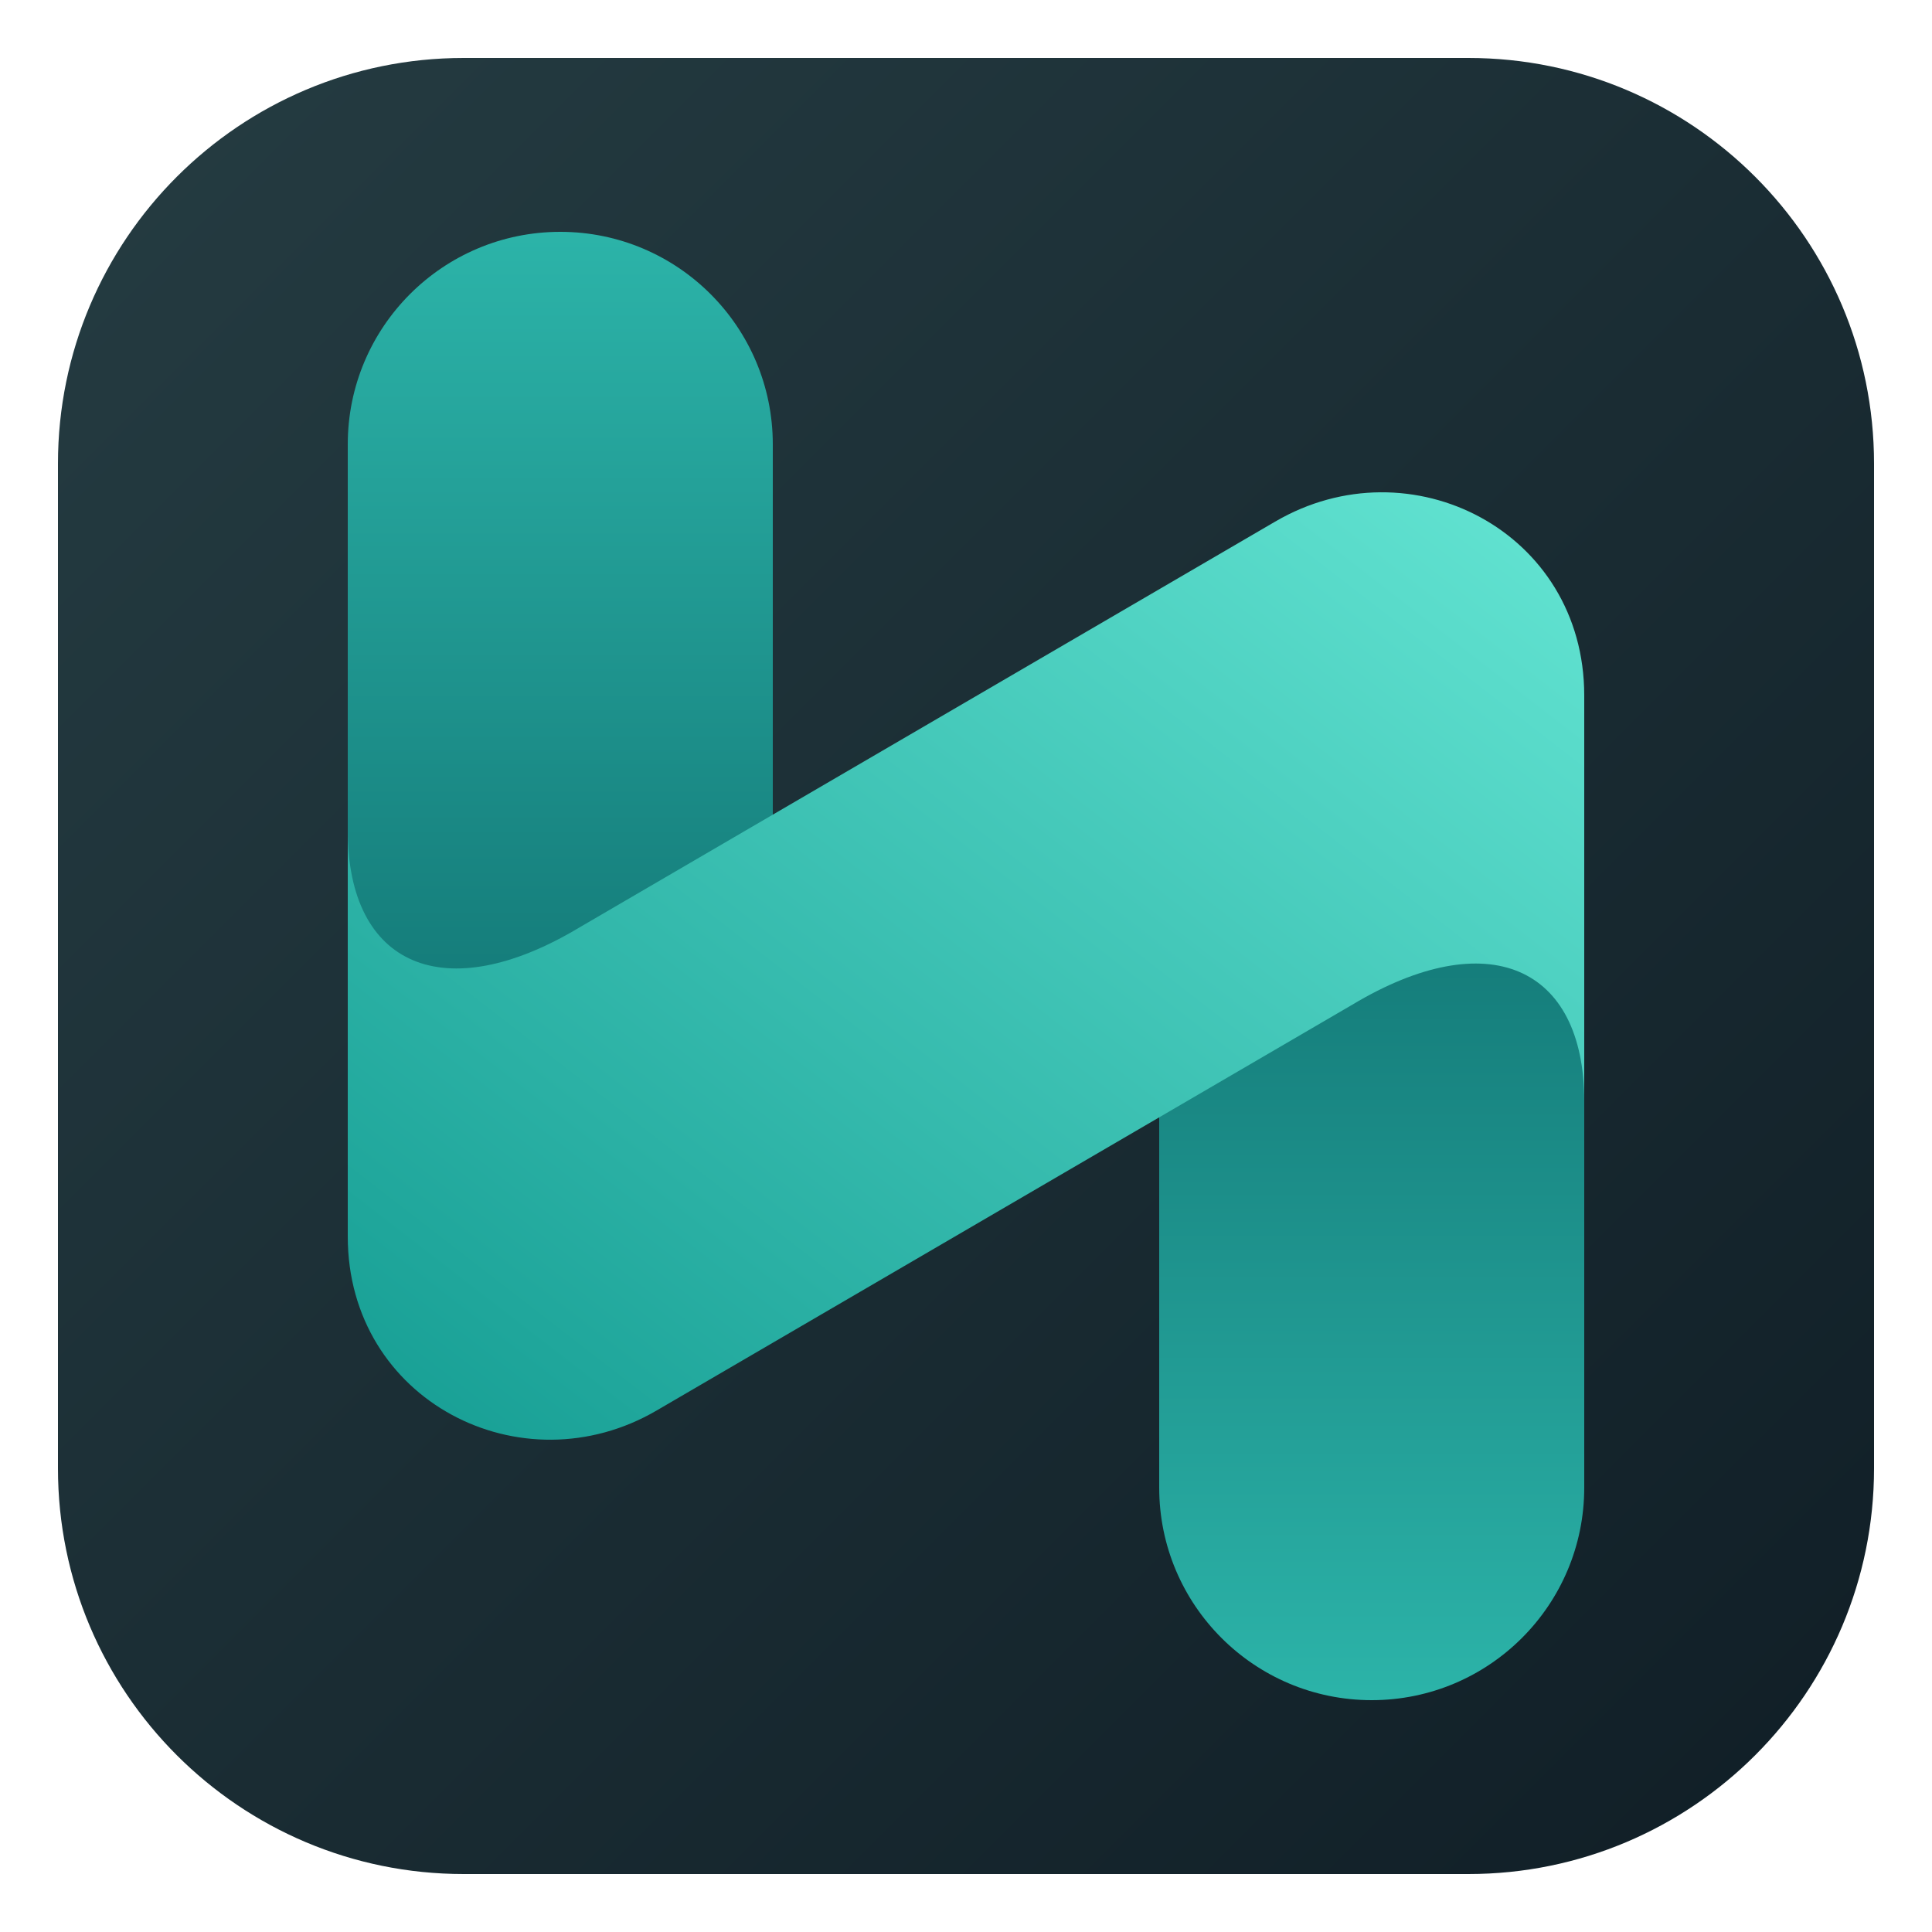
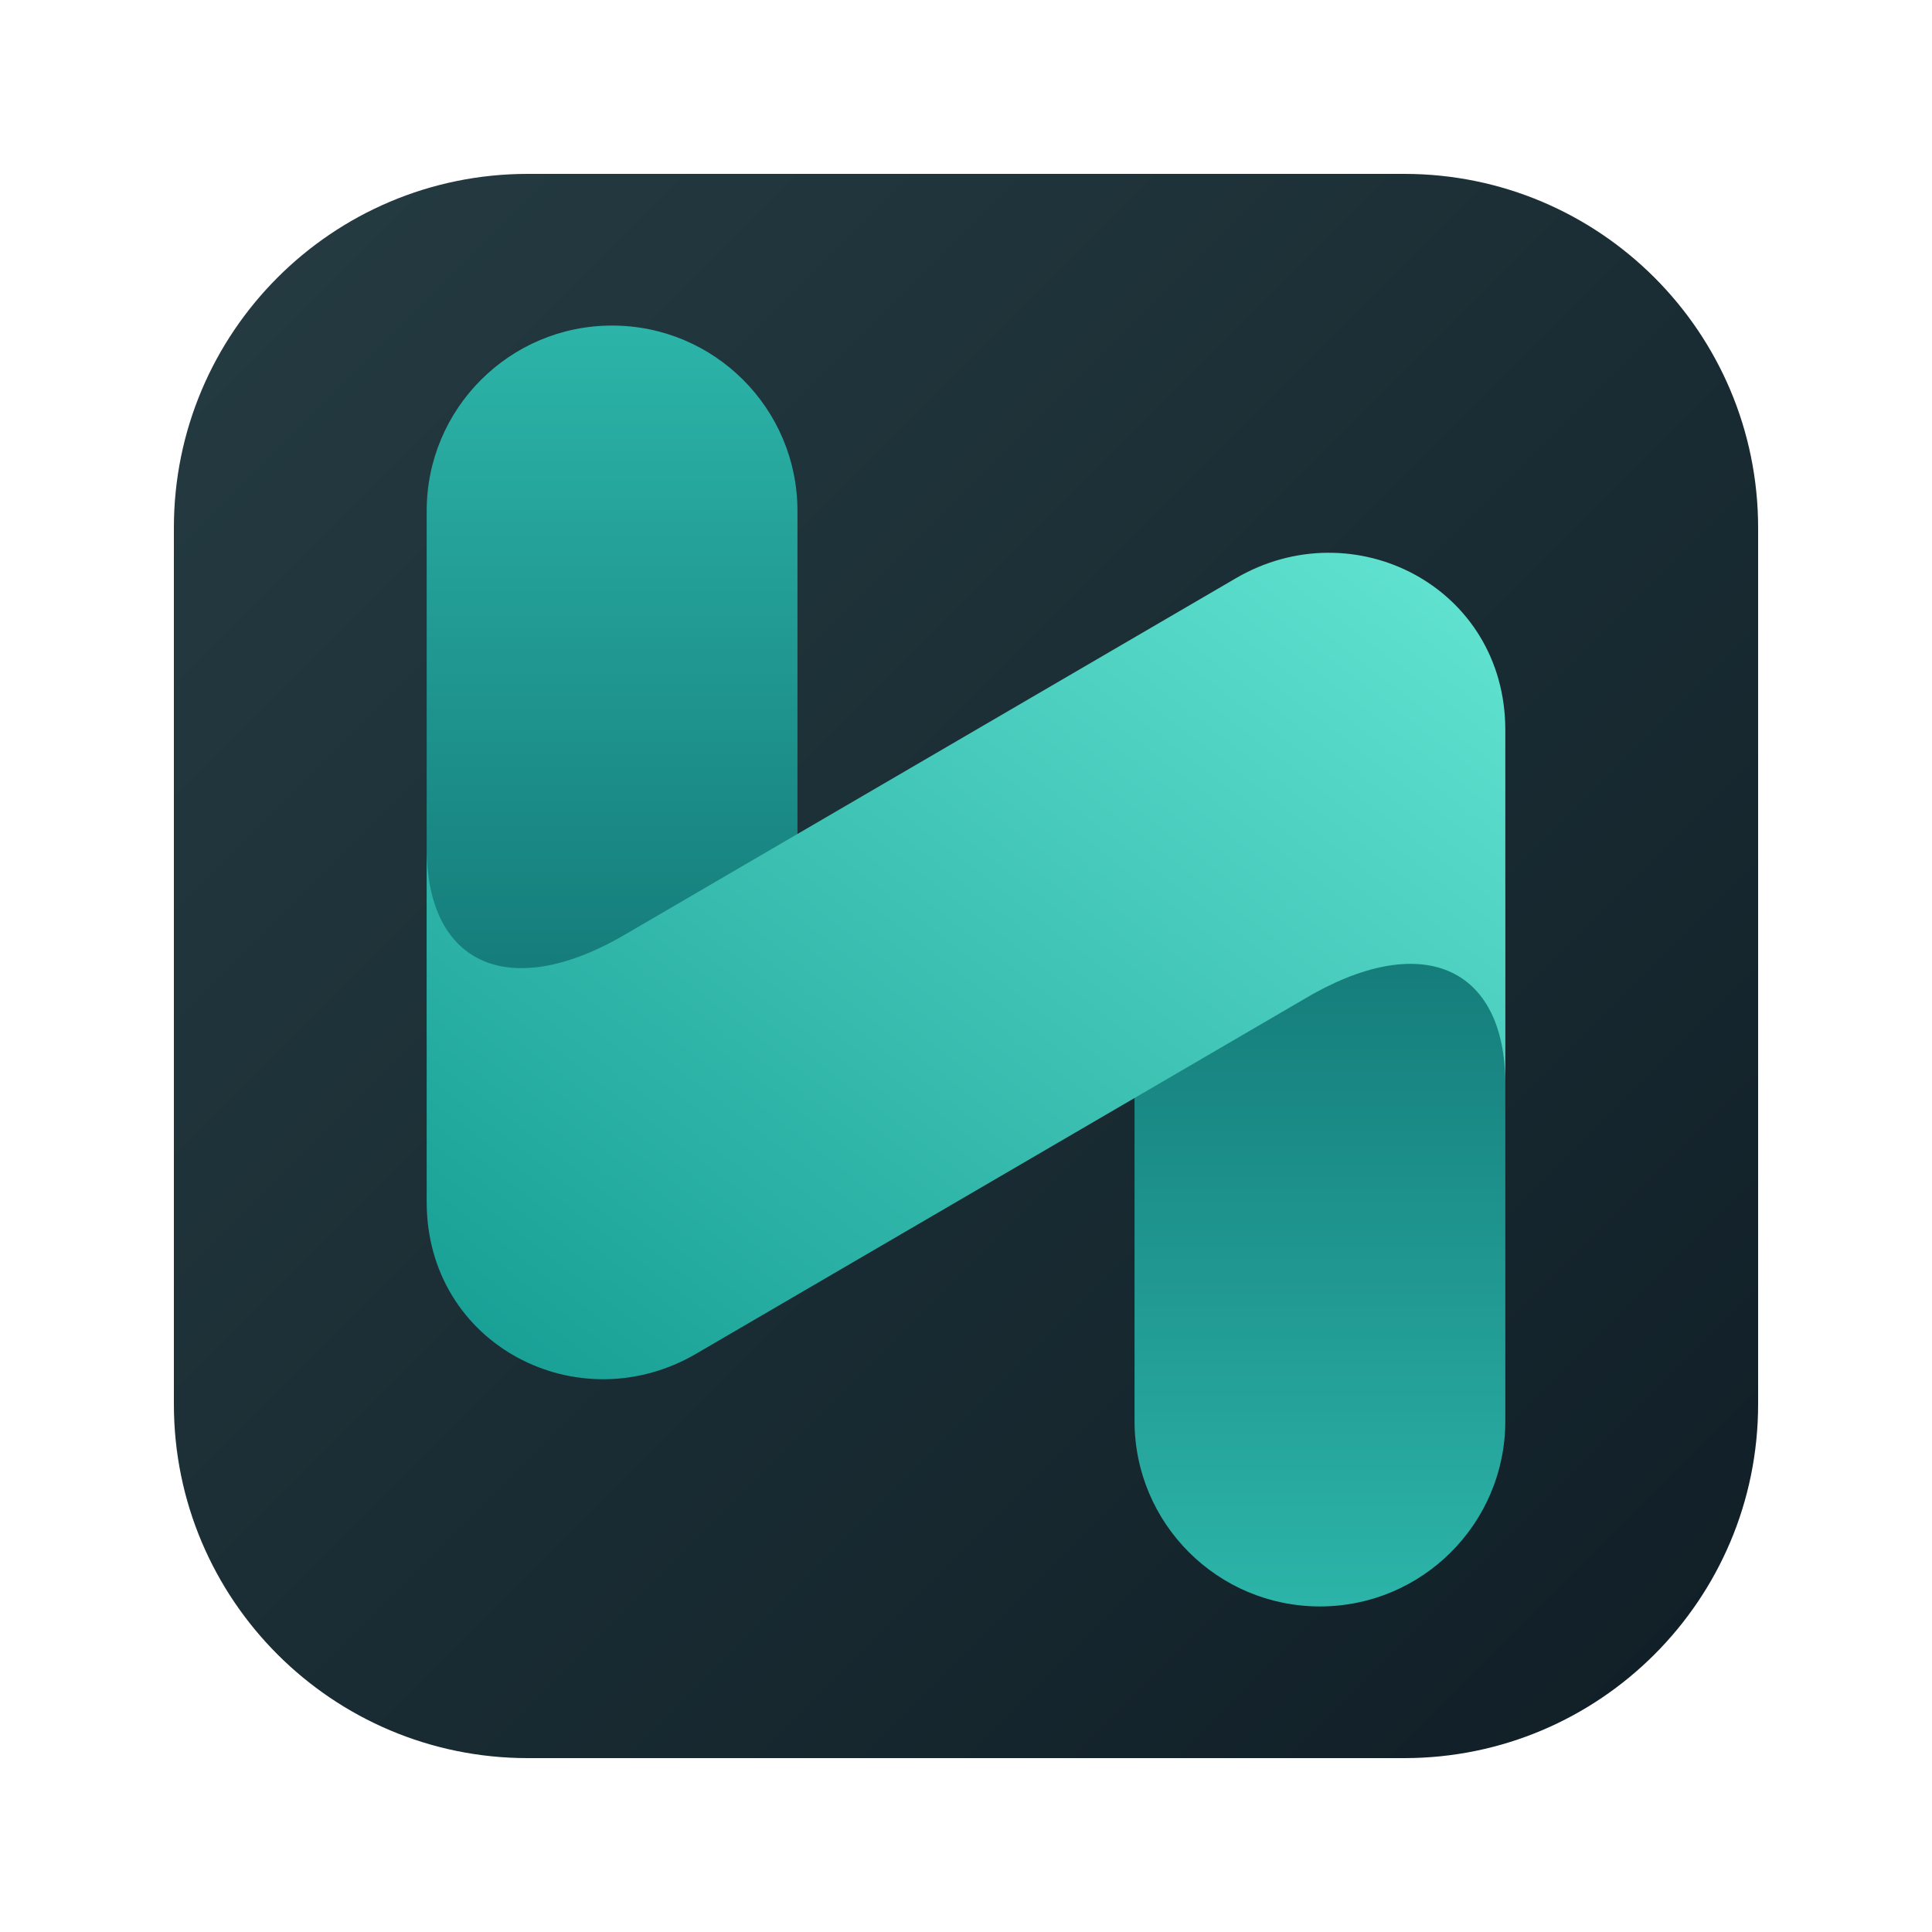
- <svg xmlns="http://www.w3.org/2000/svg" width="100" height="100" viewBox="0 0 100 100">
+ <svg xmlns="http://www.w3.org/2000/svg" width="114.634" height="114.634" viewBox="0 0 114.634 114.634">
  <defs>
    <linearGradient id="grad-background-fill" x1="0%" y1="0%" x2="100%" y2="100%" gradientUnits="objectBoundingBox">
      <stop offset="0%" stop-color="#253C42" />
      <stop offset="100%" stop-color="#101E26" />
    </linearGradient>
    <linearGradient id="grad-upper-fill" x1="50%" y1="0%" x2="50%" y2="100%" gradientUnits="objectBoundingBox">
      <stop offset="0%" stop-color="#2CB4A9" />
      <stop offset="100%" stop-color="#0C6869" />
    </linearGradient>
    <linearGradient id="grad-lower-fill" x1="50%" y1="0%" x2="50%" y2="100%" gradientUnits="objectBoundingBox">
      <stop offset="0%" stop-color="#0C6869" />
      <stop offset="100%" stop-color="#2CB4A9" />
    </linearGradient>
    <linearGradient id="grad-front-fill" x1="0%" y1="100%" x2="100%" y2="0%" gradientUnits="objectBoundingBox">
      <stop offset="0%" stop-color="#159D93" />
      <stop offset="100%" stop-color="#64E5D3" />
    </linearGradient>
  </defs>
-   <path id="background" d="M3 24 A21 21 0 0 1 24 3 L76 3 A21 21 0 0 1 97 24 L97 76 A21 21 0 0 1 76 97 L24 97 A21 21 0 0 1 3 76Z" fill="url(#grad-background-fill)" stroke="none" />
-   <path id="upper" d="M29 12 C35.075 12, 40 16.925, 40 23 L40 54 C40 60.075, 35.075 65, 29 65 C22.925 65, 18 60.075, 18 54 L18 23 C18 16.925, 22.925 12, 29 12Z" fill="url(#grad-upper-fill)" stroke="none" />
-   <path id="lower" d="M71 35 C77.075 35, 82 39.925, 82 46 L82 77 C82 83.075, 77.075 88, 71 88 C64.925 88, 60 83.075, 60 77 L60 46 C60 39.925, 64.925 35, 71 35Z" fill="url(#grad-lower-fill)" stroke="none" />
-   <path id="front" d="M18 43 C18 50, 23 52.2, 30 48 L66 27 C73 22.9, 82 27.5, 82 36 L82 57 C82 50, 77 47.8, 70 52 L34 73 C27 77.1, 18 72.5, 18 64Z" fill="url(#grad-front-fill)" stroke="none" />
+   <path id="background" d="M10.317 31.317 A21 21 0 0 1 31.317 10.317 L83.317 10.317 A21 21 0 0 1 104.317 31.317 L104.317 83.317 A21 21 0 0 1 83.317 104.317 L31.317 104.317 A21 21 0 0 1 10.317 83.317Z" fill="url(#grad-background-fill)" stroke="none" />
+   <path id="upper" d="M36.317 19.317 C42.392 19.317, 47.317 24.242, 47.317 30.317 L47.317 61.317 C47.317 67.392, 42.392 72.317, 36.317 72.317 C30.242 72.317, 25.317 67.392, 25.317 61.317 L25.317 30.317 C25.317 24.242, 30.242 19.317, 36.317 19.317Z" fill="url(#grad-upper-fill)" stroke="none" />
+   <path id="lower" d="M78.317 42.317 C84.392 42.317, 89.317 47.242, 89.317 53.317 L89.317 84.317 C89.317 90.392, 84.392 95.317, 78.317 95.317 C72.242 95.317, 67.317 90.392, 67.317 84.317 L67.317 53.317 C67.317 47.242, 72.242 42.317, 78.317 42.317Z" fill="url(#grad-lower-fill)" stroke="none" />
+   <path id="front" d="M25.317 50.317 C25.317 57.317, 30.317 59.517, 37.317 55.317 L73.317 34.317 C80.317 30.217, 89.317 34.817, 89.317 43.317 L89.317 64.317 C89.317 57.317, 84.317 55.117, 77.317 59.317 L41.317 80.317 C34.317 84.417, 25.317 79.817, 25.317 71.317Z" fill="url(#grad-front-fill)" stroke="none" />
</svg>
